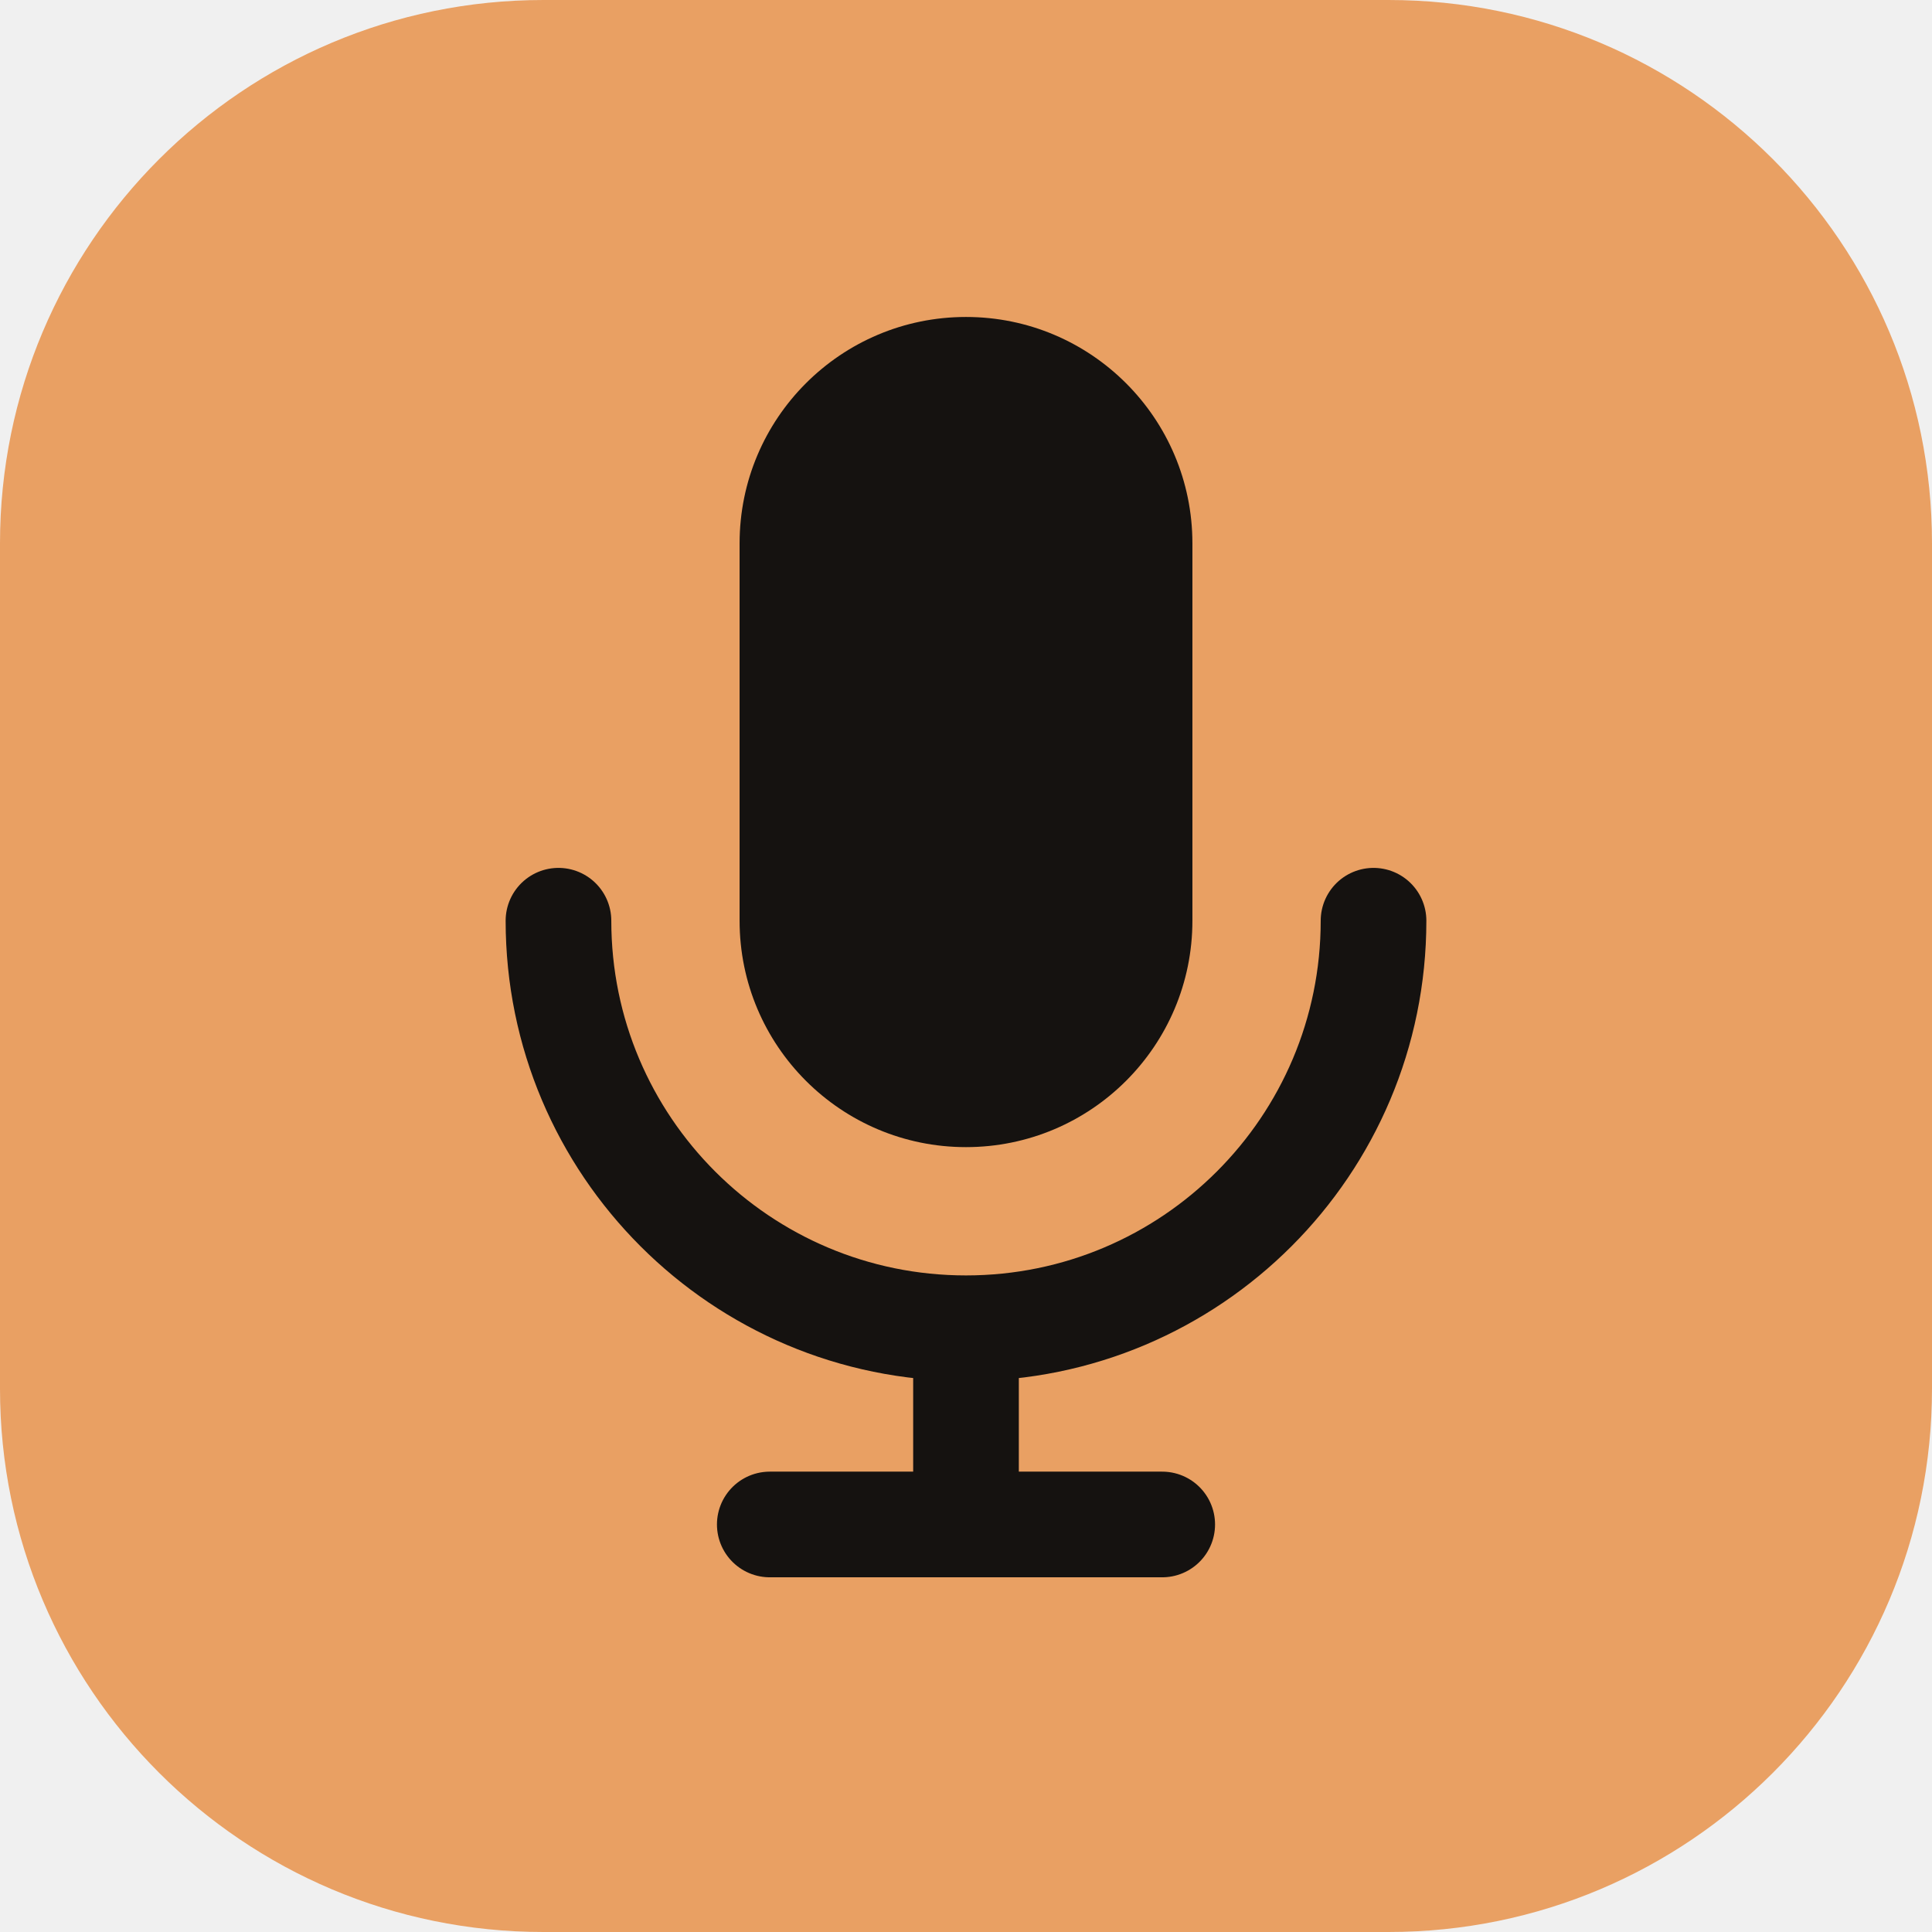
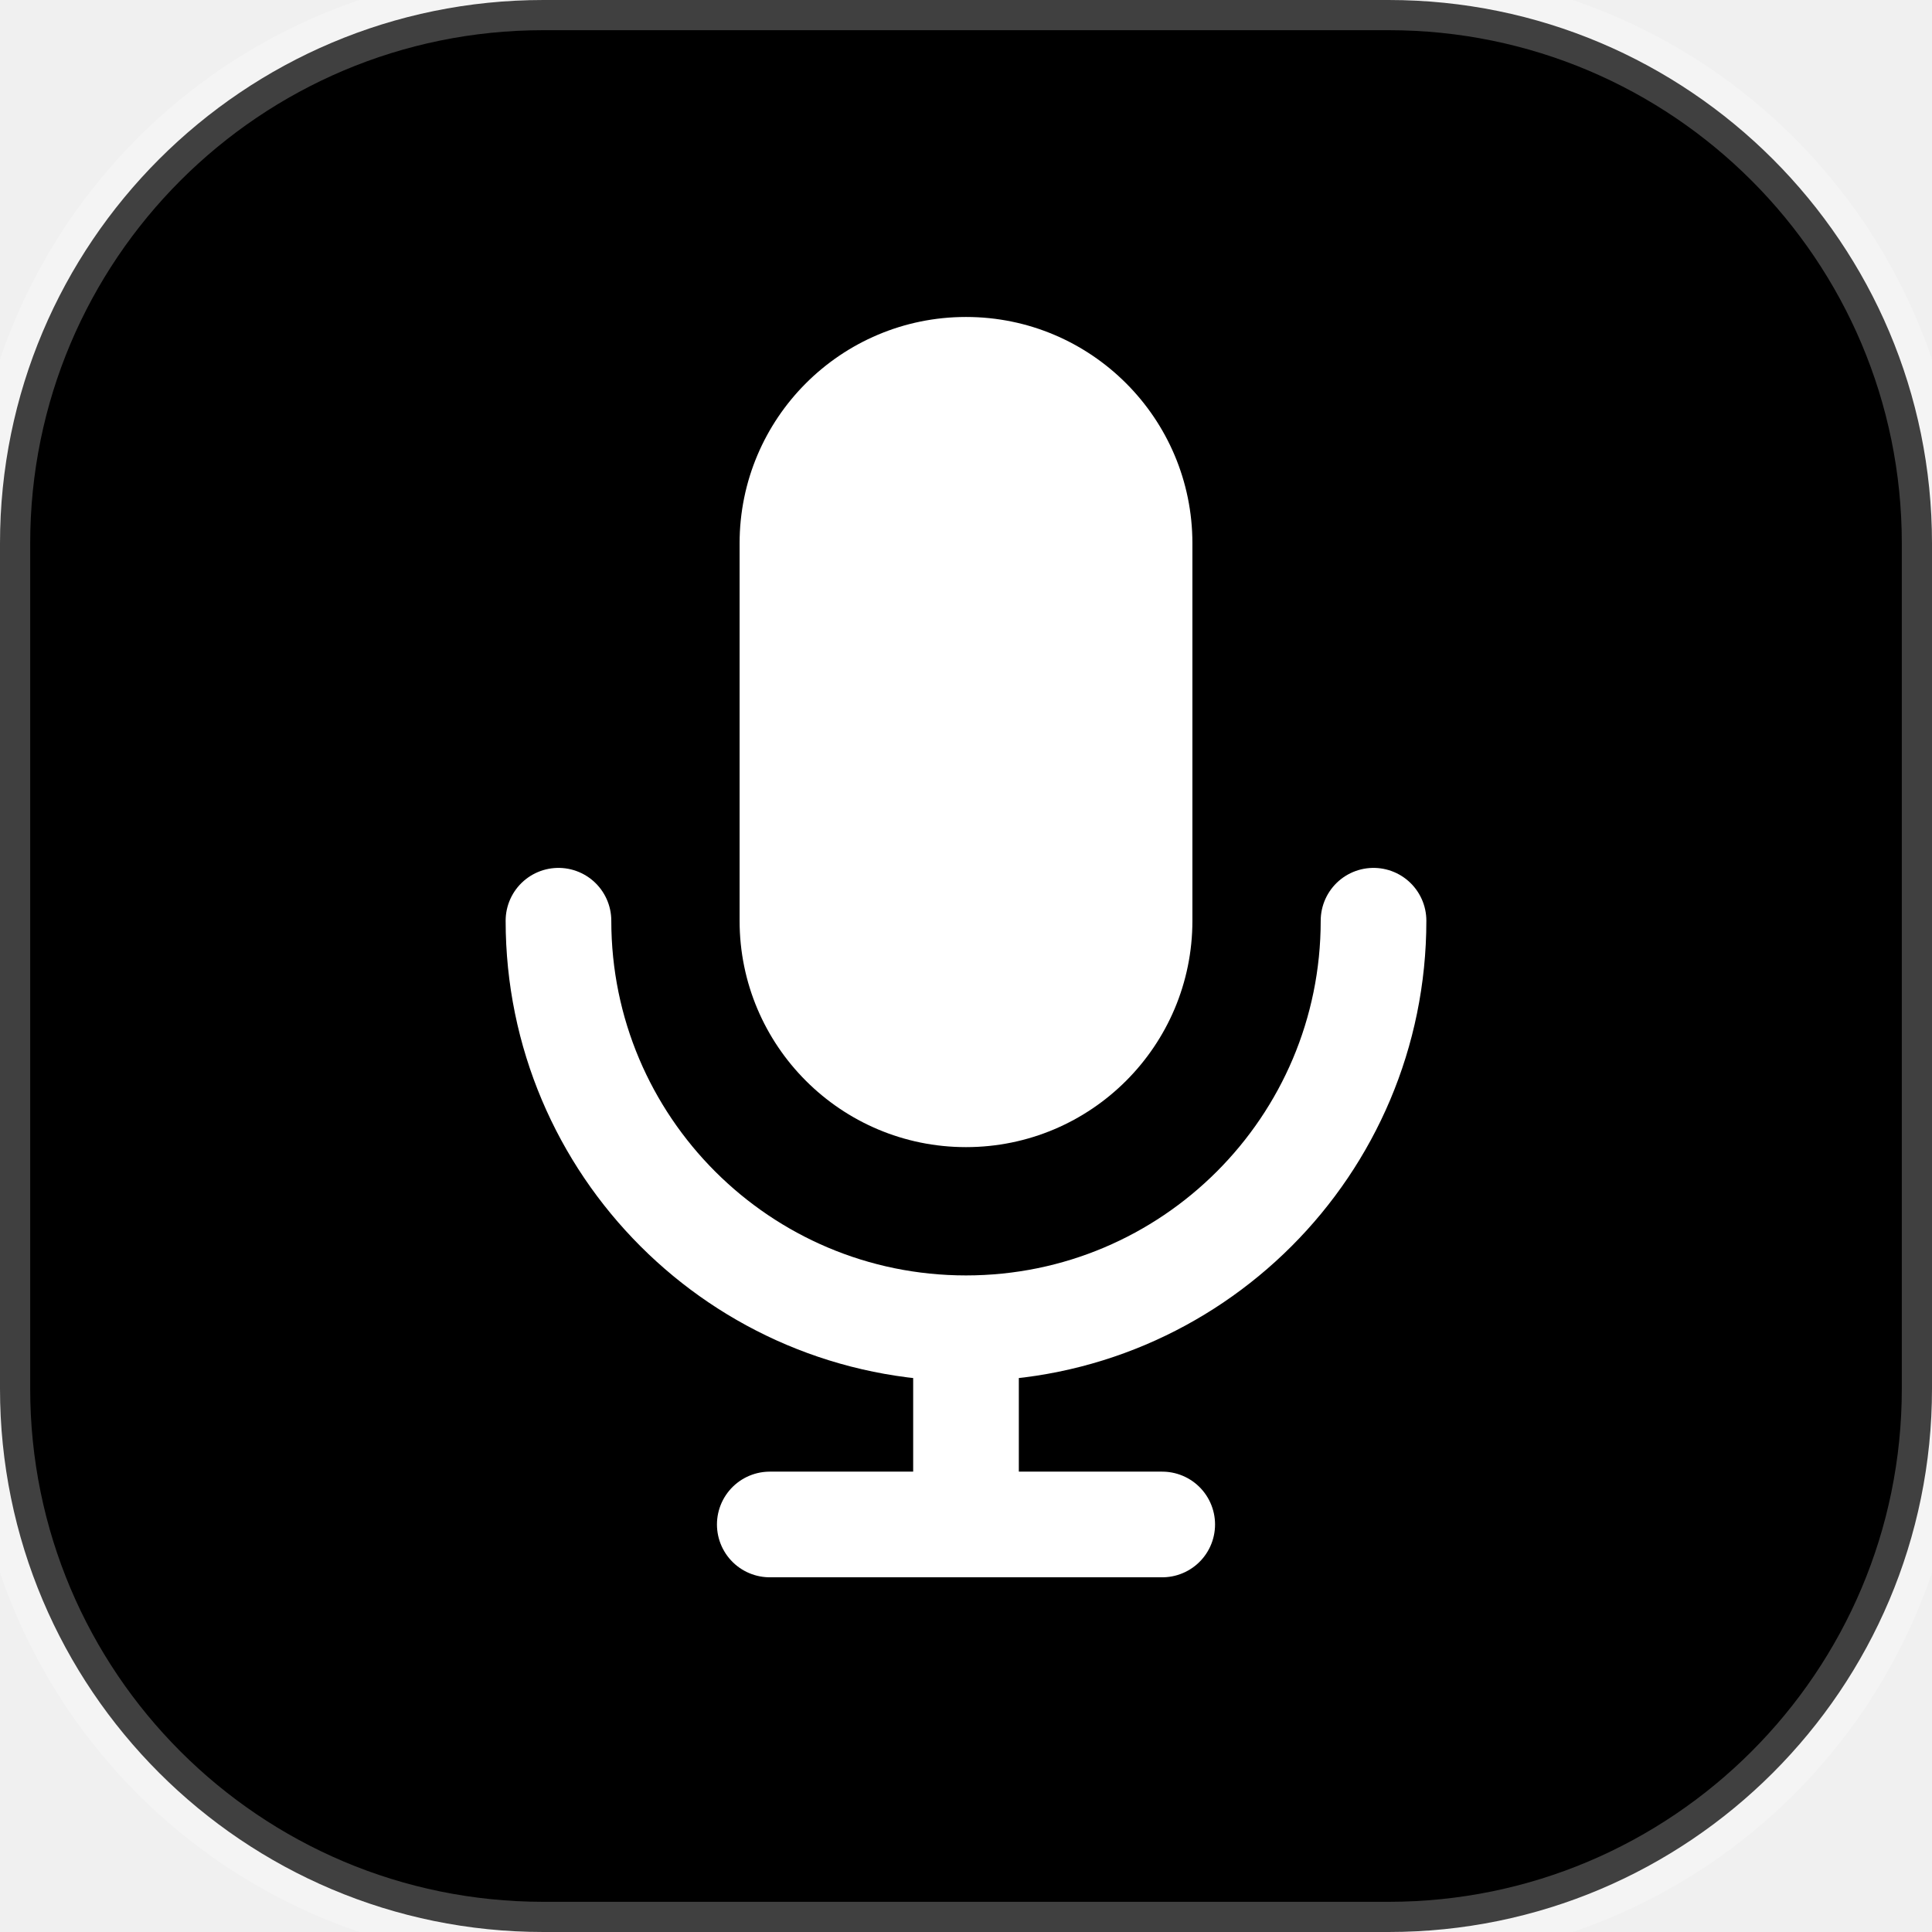
<svg xmlns="http://www.w3.org/2000/svg" viewBox="0 0 64 64">
-   <rect width="64" height="64" rx="18" fill="#E9A063" />
-   <path d="M32 38a7.5 7.5 0 0 0 7.5-7.5V18a7.5 7.5 0 1 0-15 0v12.5A7.5 7.5 0 0 0 32 38Z" fill="#151210" />
-   <path d="M45.5 30.5a13.5 13.5 0 0 1-27 0M32 44v6.5M25.5 50.5h13" stroke="#151210" stroke-width="3.5" stroke-linecap="round" fill="none" />
+   <rect width="64" height="64" rx="18" fill="#000000" stroke="rgba(255,255,255,0.25)" stroke-width="2" />
+   <path d="M32 38a7.5 7.5 0 0 0 7.5-7.5V18a7.5 7.5 0 1 0-15 0v12.5A7.5 7.5 0 0 0 32 38Z" fill="#FFFFFF" />
+   <path d="M45.5 30.5a13.5 13.5 0 0 1-27 0M32 44v6.5M25.5 50.5h13" stroke="#FFFFFF" stroke-width="3.5" stroke-linecap="round" fill="none" />
</svg>
